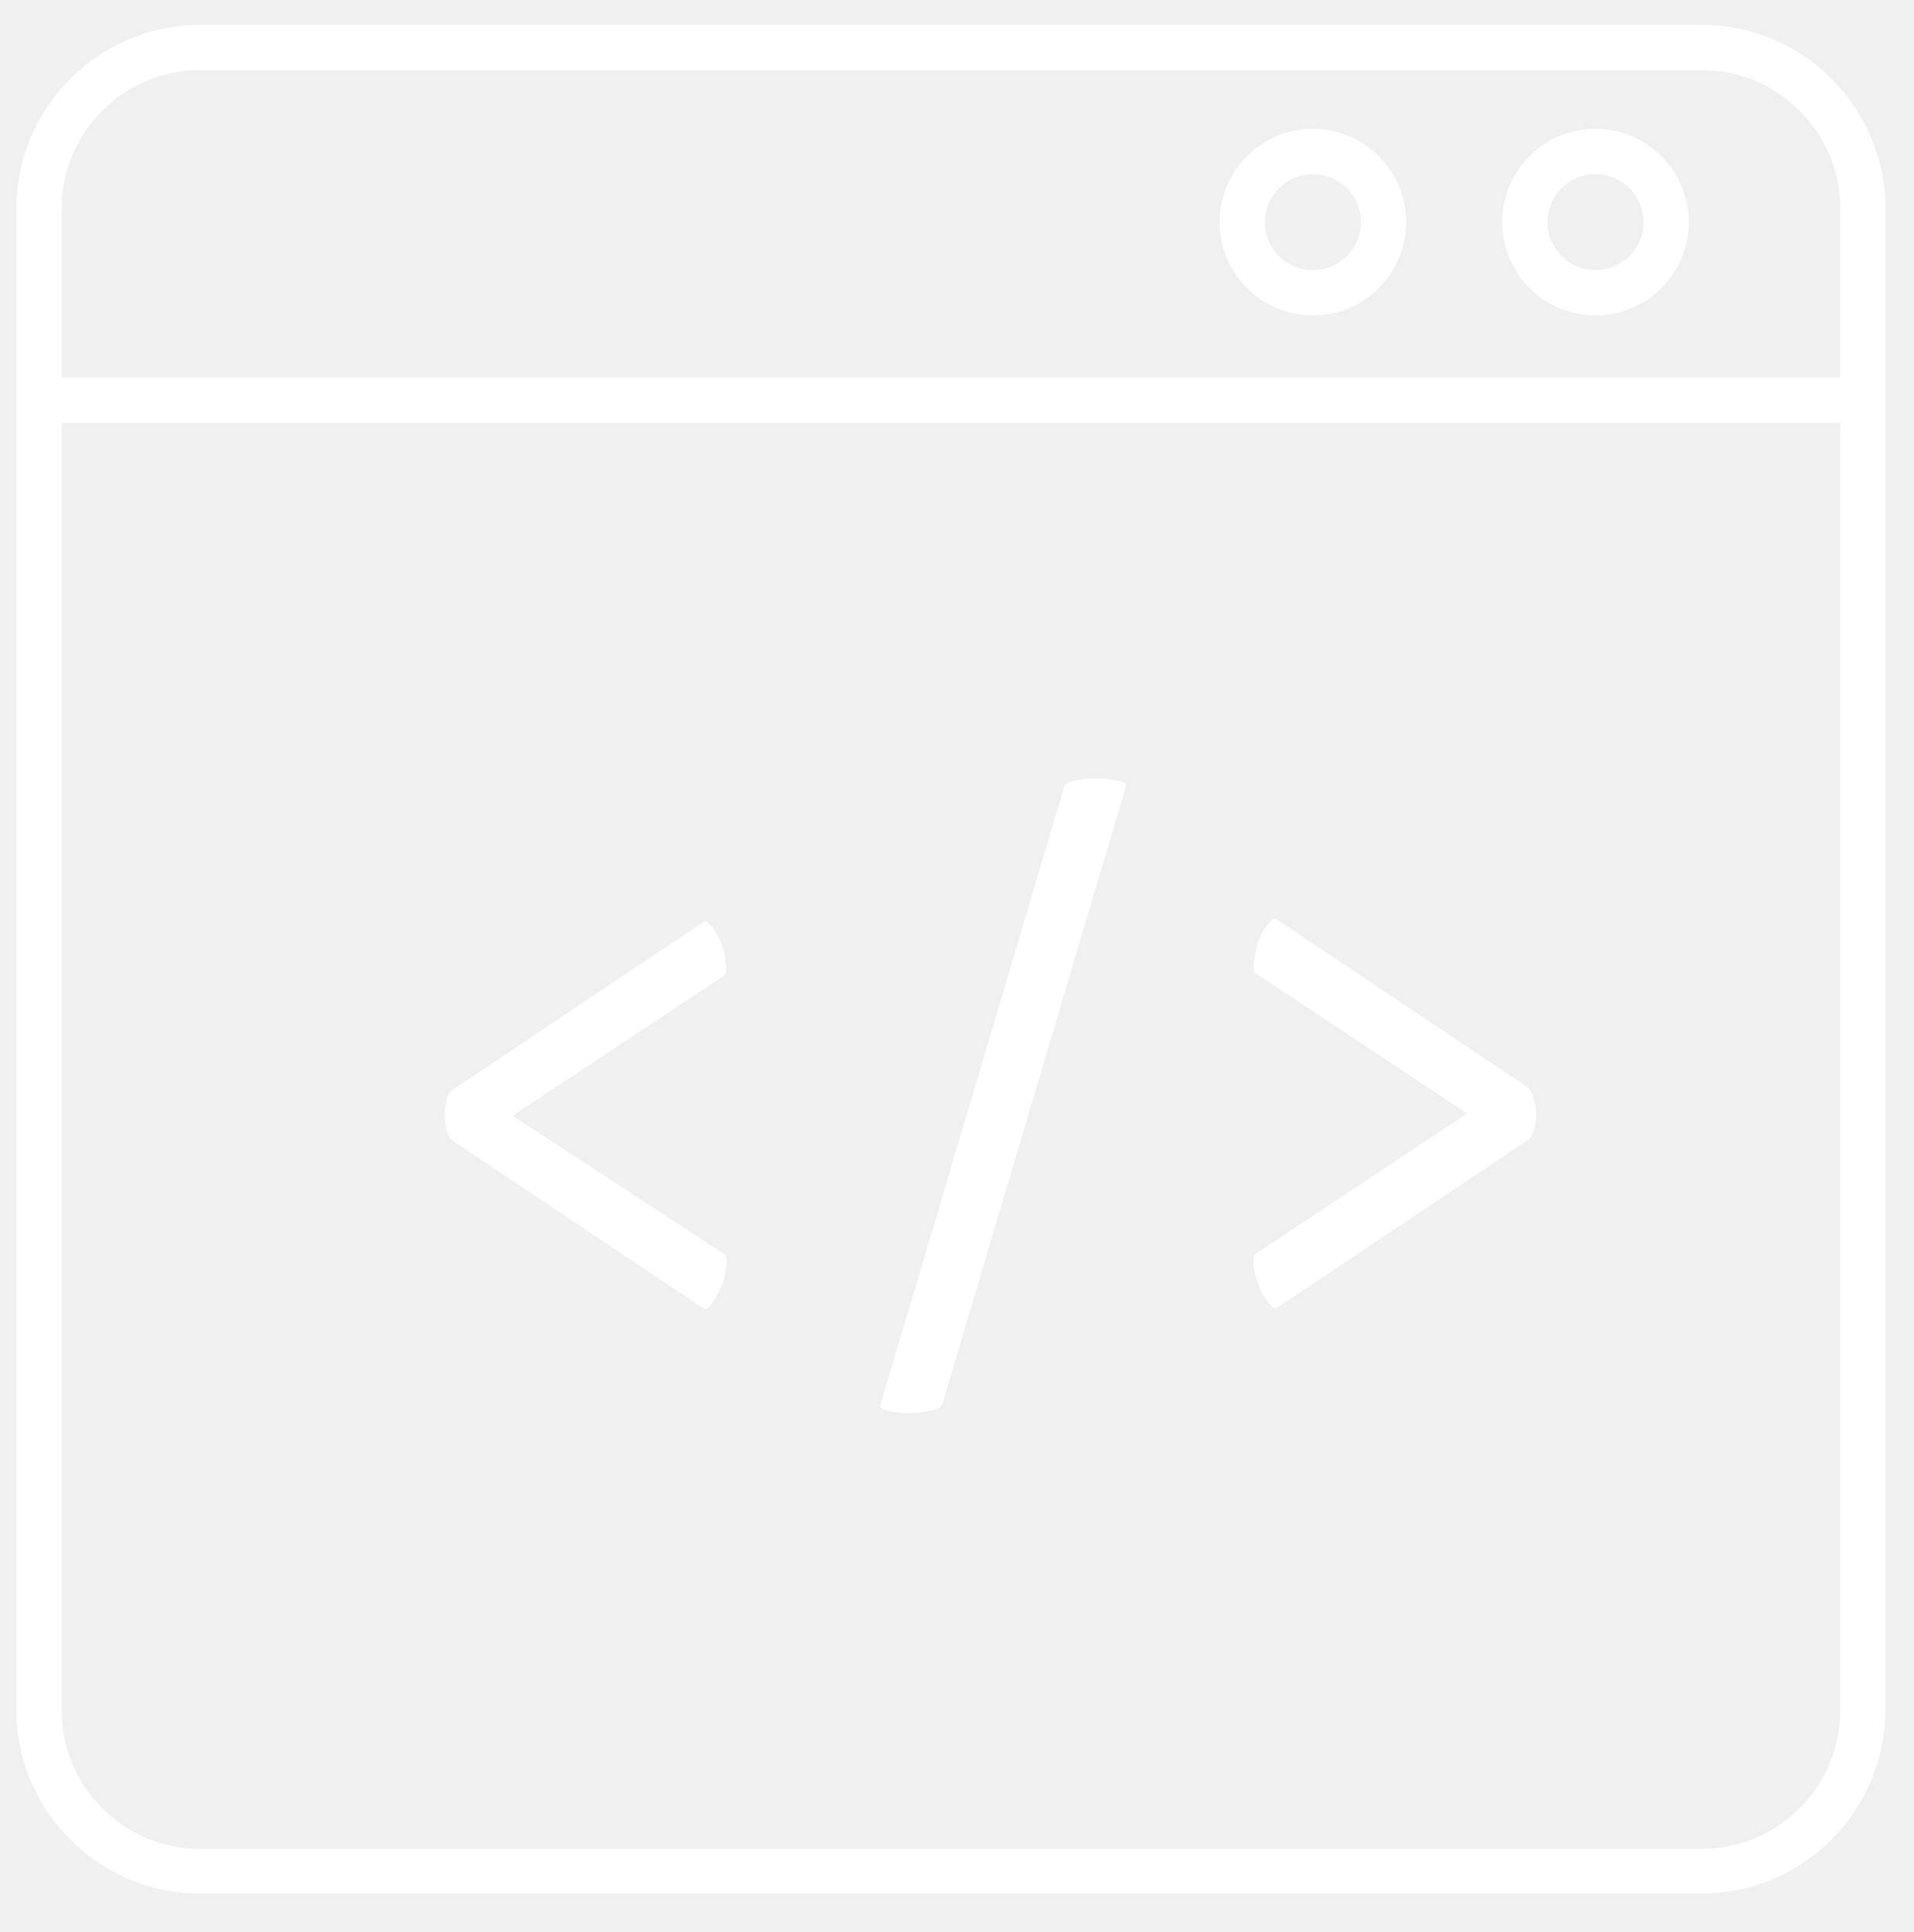
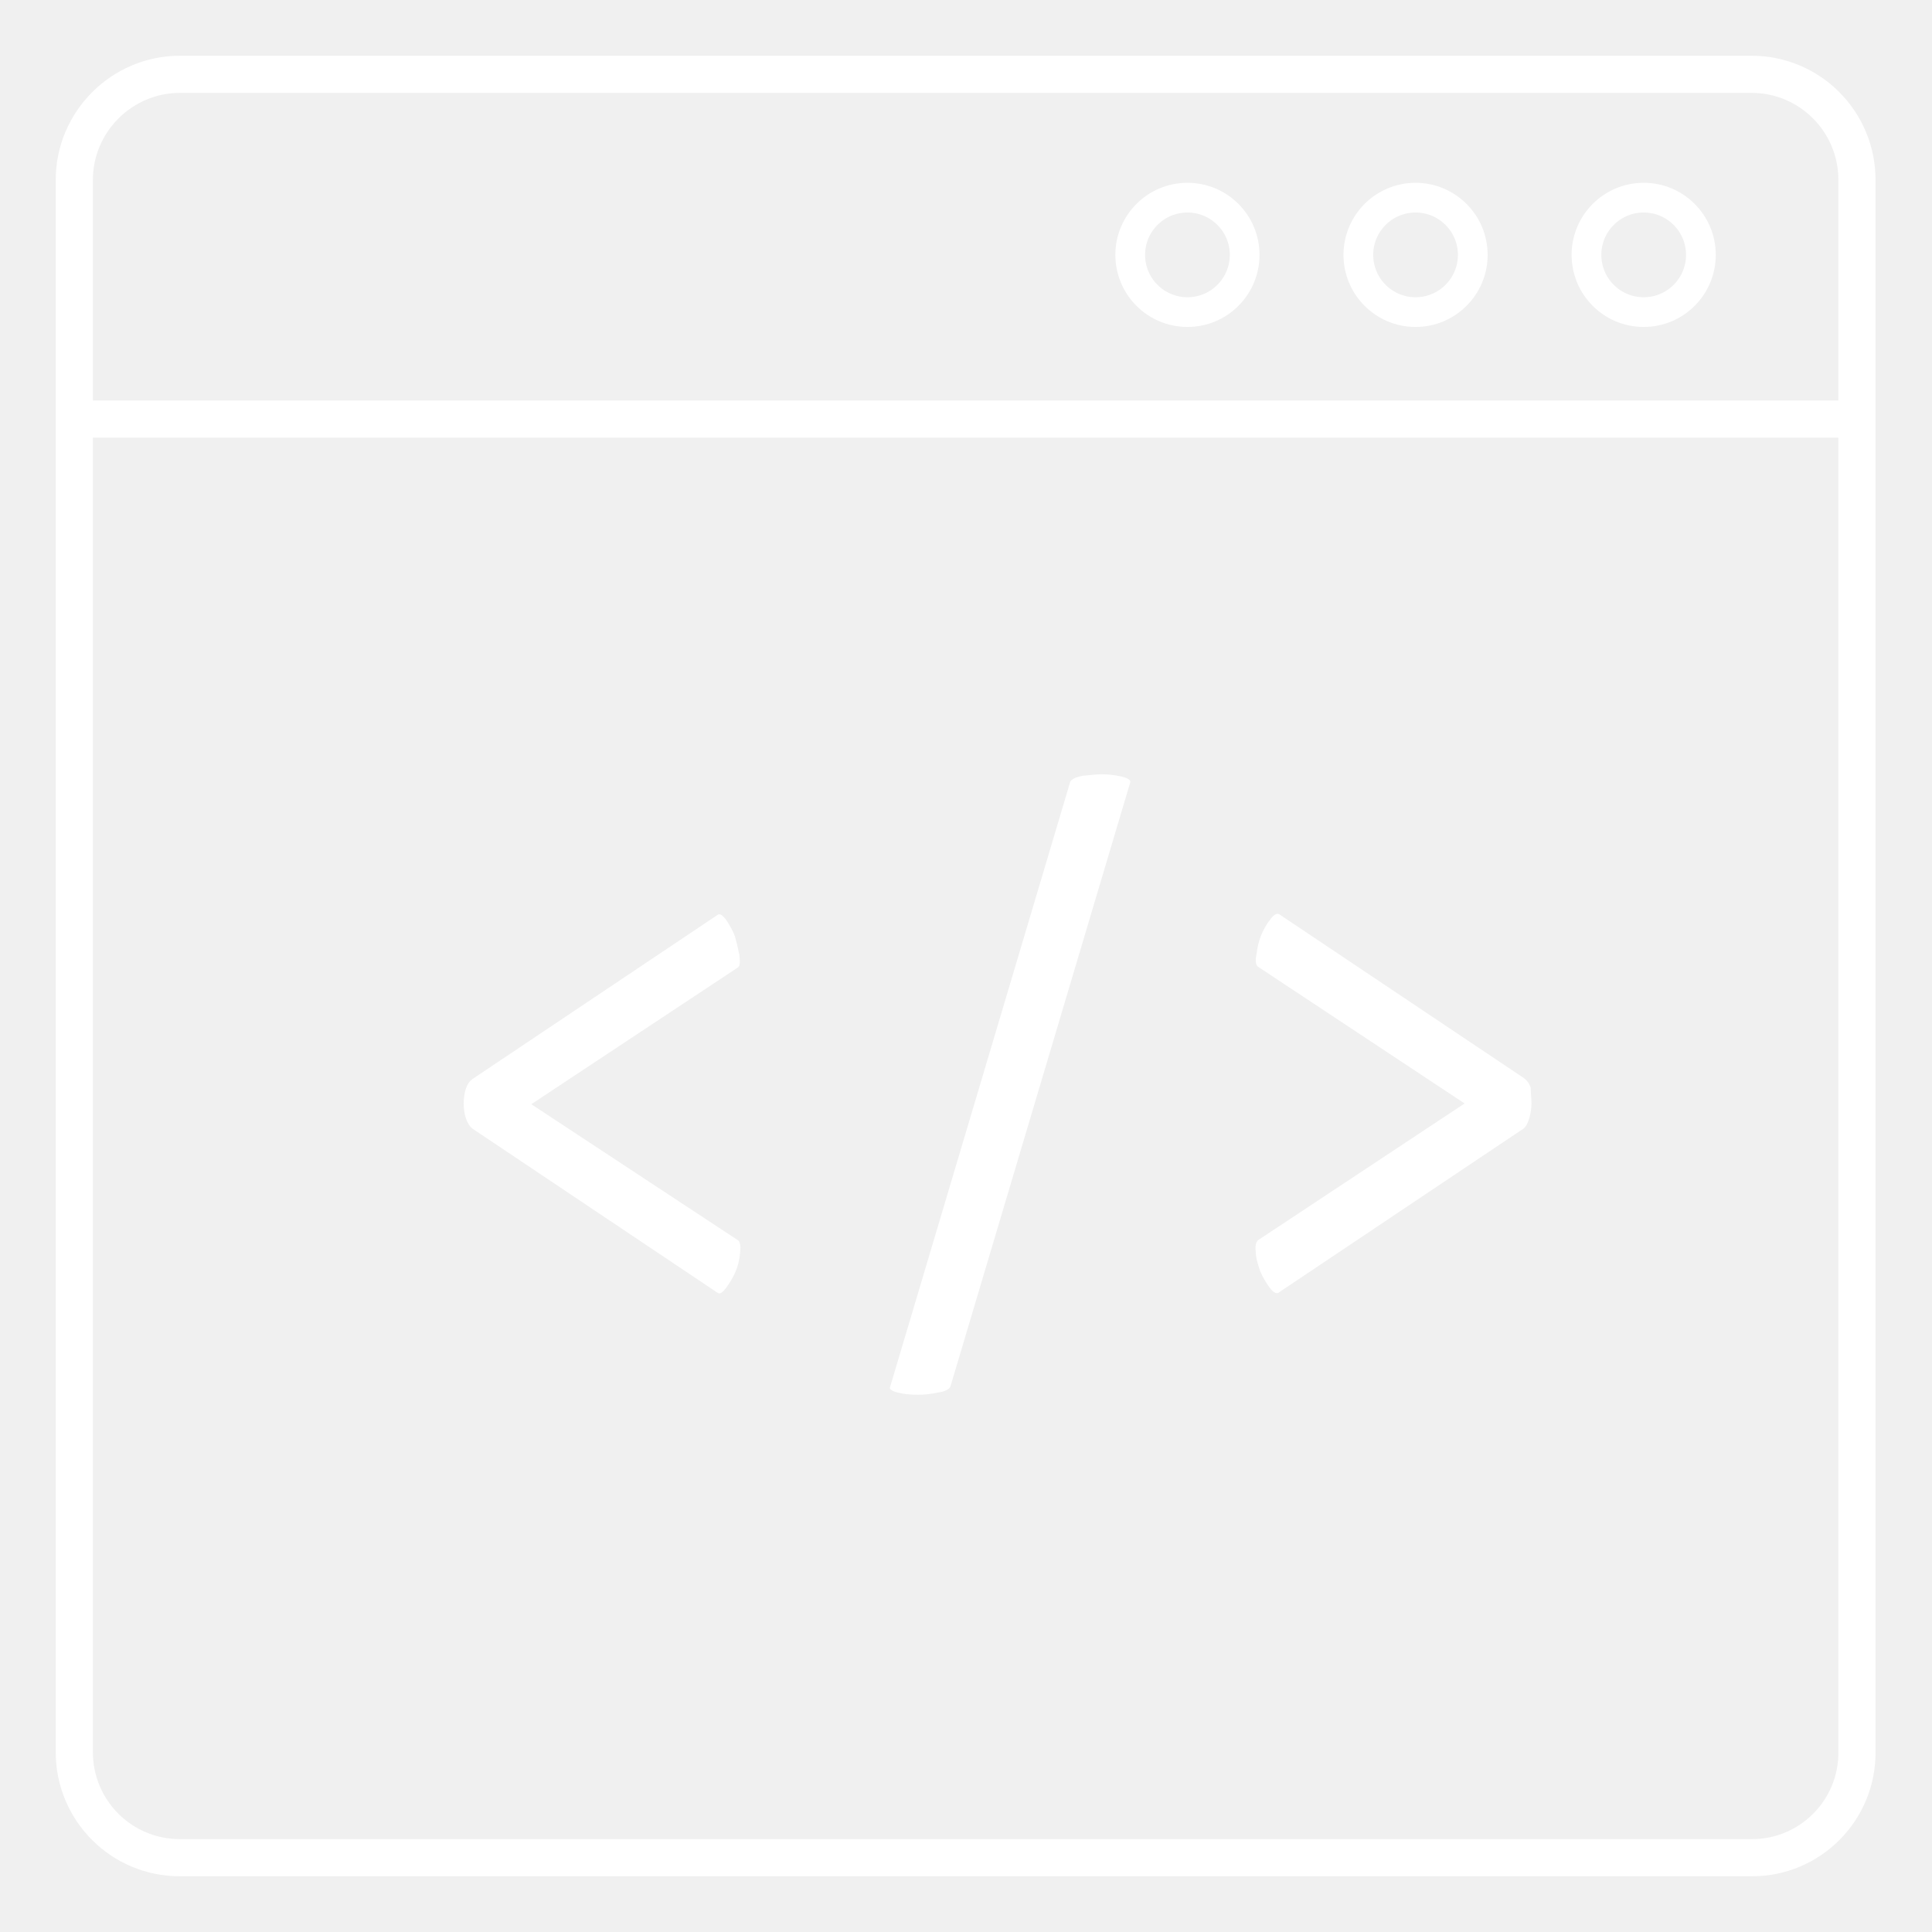
- <svg xmlns="http://www.w3.org/2000/svg" version="1.1" id="Layer_1" x="0px" y="0px" viewBox="0 0 338.6 341.8" style="enable-background:new 0 0 338.6 341.8;" xml:space="preserve">
+ <svg xmlns="http://www.w3.org/2000/svg" version="1.1" id="Layer_1" x="0px" y="0px" viewBox="0 0 260 260" style="enable-background:new 0 0 260 260;" xml:space="preserve">
  <style type="text/css">
- 	.st0{fill:none;stroke:#000000;stroke-width:4;stroke-miterlimit:10;}
- 	.st1{fill:none;stroke:#000000;stroke-width:4;stroke-linecap:round;stroke-linejoin:round;stroke-miterlimit:10;}
- 	.st2{clip-path:url(#SVGID_2_);}
- 	.st3{fill:#FFFFFF;}
- 	.st4{fill-rule:evenodd;clip-rule:evenodd;}
- 	.st5{fill-rule:evenodd;clip-rule:evenodd;fill:#FFFFFF;}
- 	.st6{clip-path:url(#SVGID_4_);fill:#FFFFFF;}
+ 	.st0{fill:none;stroke:#FFFFFF;stroke-width:5;stroke-miterlimit:10;}
+ 	.st1{fill:#FFFFFF;}
+ 	.st2{fill:none;stroke:#FFFFFF;stroke-width:4;stroke-miterlimit:10;}
+ 	.st3{fill:none;stroke:#FFFFFF;stroke-width:5;stroke-linecap:round;stroke-miterlimit:10;}
+ 	.st4{fill:none;stroke:#FFFFFF;stroke-width:7;stroke-linecap:round;stroke-miterlimit:10;}
+ 	.st5{fill:none;stroke:#FFFFFF;stroke-width:7;stroke-linecap:round;stroke-linejoin:round;stroke-miterlimit:10;}
+ 	.st6{fill:none;stroke:#FFFFFF;stroke-width:4;stroke-linecap:round;stroke-miterlimit:10;}
+ 	.st7{fill:none;stroke:#231F20;stroke-width:5;stroke-miterlimit:10;}
+ 	.st8{fill:#231F20;}
+ 	.st9{fill:none;stroke:#231F20;stroke-width:4;stroke-miterlimit:10;}
+ 	.st10{fill:none;stroke:#231F20;stroke-width:5;stroke-linecap:round;stroke-miterlimit:10;}
+ 	.st11{fill:none;stroke:#231F20;stroke-width:7;stroke-linecap:round;stroke-miterlimit:10;}
+ 	.st12{fill:none;stroke:#231F20;stroke-width:7;stroke-linecap:round;stroke-linejoin:round;stroke-miterlimit:10;}
+ 	.st13{fill:none;stroke:#231F20;stroke-width:4;stroke-linecap:round;stroke-miterlimit:10;}
</style>
-   <path class="st3" d="M301.1,335H35.4c-17.9,0-32.5-14.6-32.5-32.5V36.9C2.9,19,17.5,4.4,35.4,4.4h265.7c17.9,0,32.5,14.6,32.5,32.5  v265.7C333.5,320.4,319,335,301.1,335z M35.4,12.4c-13.5,0-24.5,11-24.5,24.5v265.7c0,13.5,11,24.5,24.5,24.5h265.7  c13.5,0,24.5-11,24.5-24.5V36.9c0-13.5-11-24.5-24.5-24.5H35.4z" />
-   <rect x="6.9" y="66.8" class="st3" width="322.6" height="8" />
+   <path class="st0" d="M235.8,250H24.2c-7.9,0-14.2-6.4-14.2-14.2V24.2C10,16.4,16.4,10,24.2,10h211.5c7.9,0,14.2,6.4,14.2,14.2v211.5  C250,243.6,243.6,250,235.8,250z" />
+   <line class="st0" x1="10" y1="56.4" x2="250" y2="56.4" />
  <g>
-     <path class="st3" d="M128.2,221.9c0.4,0.2,0.5,1,0.3,2.3c-0.2,1.3-0.4,2.4-0.8,3.3c-0.4,0.9-0.9,1.9-1.6,2.9   c-0.7,1-1.2,1.4-1.6,1.1l-44.4-29.7c-0.5-0.4-0.9-1-1.1-1.9c-0.2-0.9-0.3-1.7-0.3-2.6c0-1,0.1-1.9,0.3-2.7c0.2-0.8,0.6-1.4,1.1-1.8   l44.4-29.7c0.4-0.3,0.9,0.1,1.7,1.1c0.7,1.1,1.2,2,1.5,2.8c0.3,0.9,0.6,2,0.7,3.3c0.2,1.3,0.1,2.1-0.3,2.3l-37.4,24.8L128.2,221.9z   " />
-     <path class="st3" d="M199.2,139.2l-32.5,109.3c-0.3,0.5-1.1,0.9-2.3,1.1c-1.2,0.3-2.4,0.4-3.6,0.4c-1.3,0-2.5-0.1-3.6-0.4   c-1.1-0.3-1.6-0.6-1.4-1.1l32.5-109.3c0.2-0.6,1-1,2.3-1.2c1.4-0.2,2.5-0.3,3.5-0.3c1.1,0,2.3,0.1,3.5,0.4   C198.9,138.3,199.4,138.7,199.2,139.2z" />
-     <path class="st3" d="M271.8,197.2c0,0.8-0.1,1.7-0.4,2.6c-0.3,1-0.6,1.6-1.1,1.9l-44.4,29.7c-0.4,0.2-0.9-0.2-1.6-1.1   s-1.2-1.9-1.6-2.9c-0.5-1.2-0.7-2.4-0.9-3.5c-0.1-1.1,0-1.8,0.4-2.1l37.4-24.8l-37.4-24.8c-0.4-0.3-0.5-1.1-0.3-2.3   c0.2-1.2,0.4-2.3,0.7-3.3c0.4-1,0.9-2,1.6-2.9c0.7-0.9,1.2-1.3,1.6-1.1l44.4,29.7c0.5,0.4,0.9,1,1.1,1.8   C271.7,195.3,271.8,196.2,271.8,197.2z" />
+     <path class="st1" d="M99.3,166.9c0.3,0.2,0.4,0.7,0.3,1.7c-0.1,1-0.3,1.8-0.6,2.5c-0.3,0.7-0.7,1.4-1.2,2.1c-0.5,0.7-0.9,1-1.2,0.8   l-33-22.1c-0.4-0.3-0.7-0.8-0.9-1.4c-0.2-0.6-0.3-1.3-0.3-2c0-0.7,0.1-1.4,0.3-2c0.2-0.6,0.5-1,0.9-1.3l33-22.1   c0.3-0.2,0.7,0.1,1.2,0.8c0.5,0.8,0.9,1.5,1.1,2.1c0.2,0.7,0.4,1.5,0.6,2.5c0.1,1,0.1,1.5-0.2,1.7l-27.8,18.4L99.3,166.9z" />
+     <path class="st1" d="M152.1,105.3l-24.2,81.3c-0.2,0.4-0.8,0.7-1.7,0.8c-0.9,0.2-1.8,0.3-2.7,0.3c-1,0-1.9-0.1-2.7-0.3   c-0.8-0.2-1.2-0.5-1-0.8l24.2-81.3c0.1-0.4,0.7-0.7,1.7-0.9c1-0.1,1.9-0.2,2.6-0.2c0.8,0,1.7,0.1,2.6,0.3   C151.8,104.7,152.2,105,152.1,105.3z" />
+     <path class="st1" d="M206.1,148.5c0,0.6-0.1,1.3-0.3,2c-0.2,0.7-0.5,1.2-0.8,1.4L172,174c-0.3,0.1-0.7-0.1-1.2-0.8   c-0.5-0.7-0.9-1.4-1.2-2.1c-0.3-0.9-0.6-1.8-0.6-2.6c-0.1-0.8,0-1.3,0.3-1.6l27.8-18.4l-27.8-18.4c-0.3-0.2-0.4-0.8-0.2-1.7   c0.1-0.9,0.3-1.7,0.6-2.5c0.3-0.7,0.7-1.5,1.2-2.1c0.5-0.7,0.9-0.9,1.2-0.8l33,22.1c0.4,0.3,0.7,0.7,0.9,1.3   C206,147.1,206.1,147.8,206.1,148.5z" />
  </g>
-   <path class="st3" d="M232.3,55.8c-9.1,0-16.5-7.4-16.5-16.5s7.4-16.5,16.5-16.5s16.5,7.4,16.5,16.5S241.4,55.8,232.3,55.8z   M232.3,30.8c-4.7,0-8.5,3.8-8.5,8.5s3.8,8.5,8.5,8.5s8.5-3.8,8.5-8.5S237,30.8,232.3,30.8z" />
-   <path class="st3" d="M282.3,55.8c-9.1,0-16.5-7.4-16.5-16.5s7.4-16.5,16.5-16.5s16.5,7.4,16.5,16.5S291.4,55.8,282.3,55.8z   M282.3,30.8c-4.7,0-8.5,3.8-8.5,8.5s3.8,8.5,8.5,8.5s8.5-3.8,8.5-8.5S287,30.8,282.3,30.8z" />
+   <circle class="st2" cx="190.5" cy="34.3" r="7.7" />
+   <circle class="st2" cx="159.8" cy="34.3" r="7.7" />
+   <circle class="st2" cx="221.2" cy="34.3" r="7.7" />
</svg>
